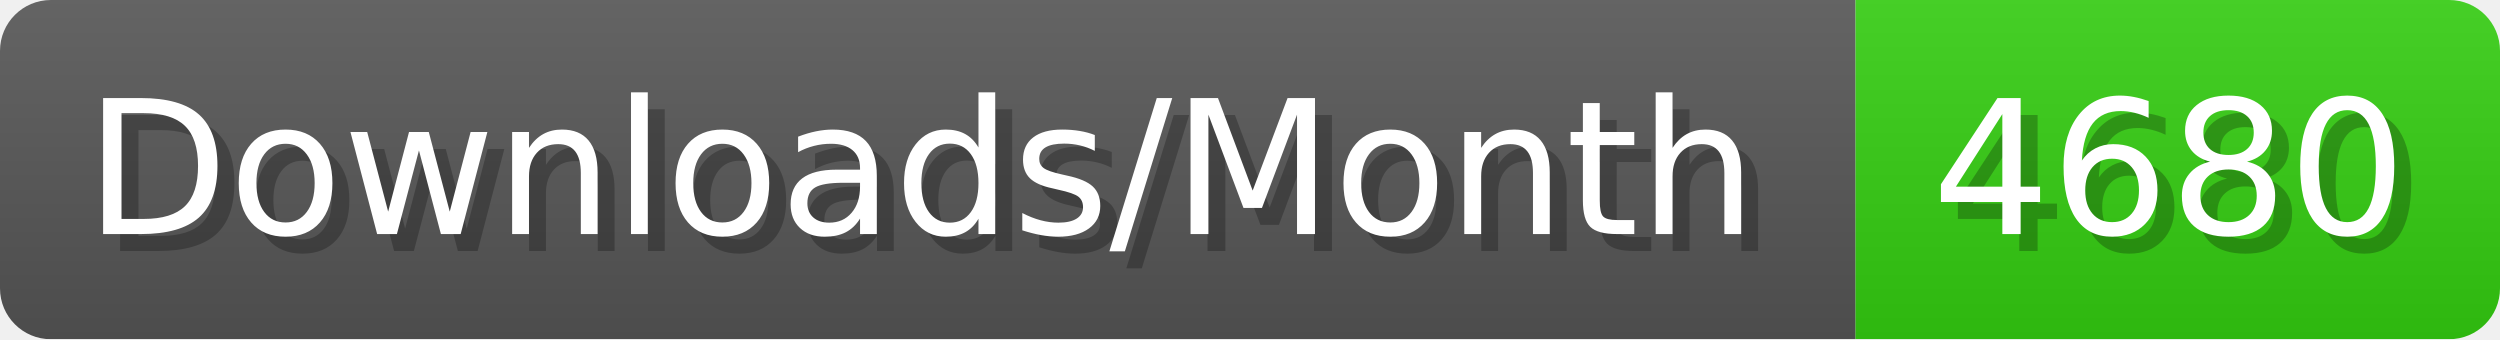
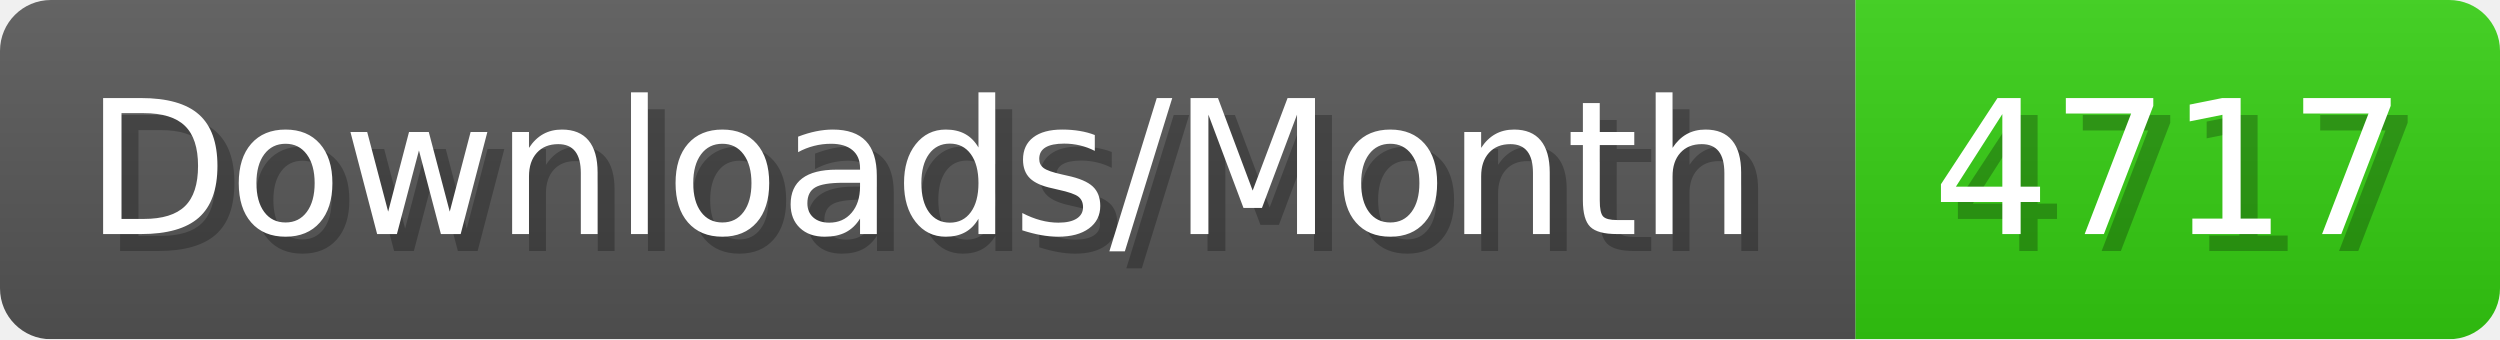
- <svg xmlns="http://www.w3.org/2000/svg" width="147.4" height="20" viewBox="0 0 1474 200" role="img" aria-label="Downloads/Month: 4680">
+ <svg xmlns="http://www.w3.org/2000/svg" width="147.4" height="20" viewBox="0 0 1474 200" role="img" aria-label="Downloads/Month: 4717">
  <linearGradient id="YlXUI" x2="0" y2="100%">
    <stop offset="0" stop-opacity=".1" stop-color="#EEE" />
    <stop offset="1" stop-opacity=".1" />
  </linearGradient>
  <mask id="JHhop">
    <rect width="1474" height="200" rx="30" fill="#FFF" />
  </mask>
  <g mask="url(#JHhop)">
    <rect width="1094" height="200" fill="#555" />
    <rect width="380" height="200" fill="#3C1" x="1094" />
    <rect width="1474" height="200" fill="url(#YlXUI)" />
  </g>
  <g aria-hidden="true" fill="#fff" text-anchor="start" font-family="Verdana,DejaVu Sans,sans-serif" font-size="110">
    <text x="60" y="148" textLength="994" fill="#000" opacity="0.25">Downloads/Month</text>
    <text x="50" y="138" textLength="994">Downloads/Month</text>
-     <text x="1149" y="148" textLength="280" fill="#000" opacity="0.25">4680</text>
-     <text x="1139" y="138" textLength="280">4680</text>
+     <text x="1149" y="148" textLength="280" fill="#000" opacity="0.25">4717</text>
+     <text x="1139" y="138" textLength="280">4717</text>
  </g>
</svg>
